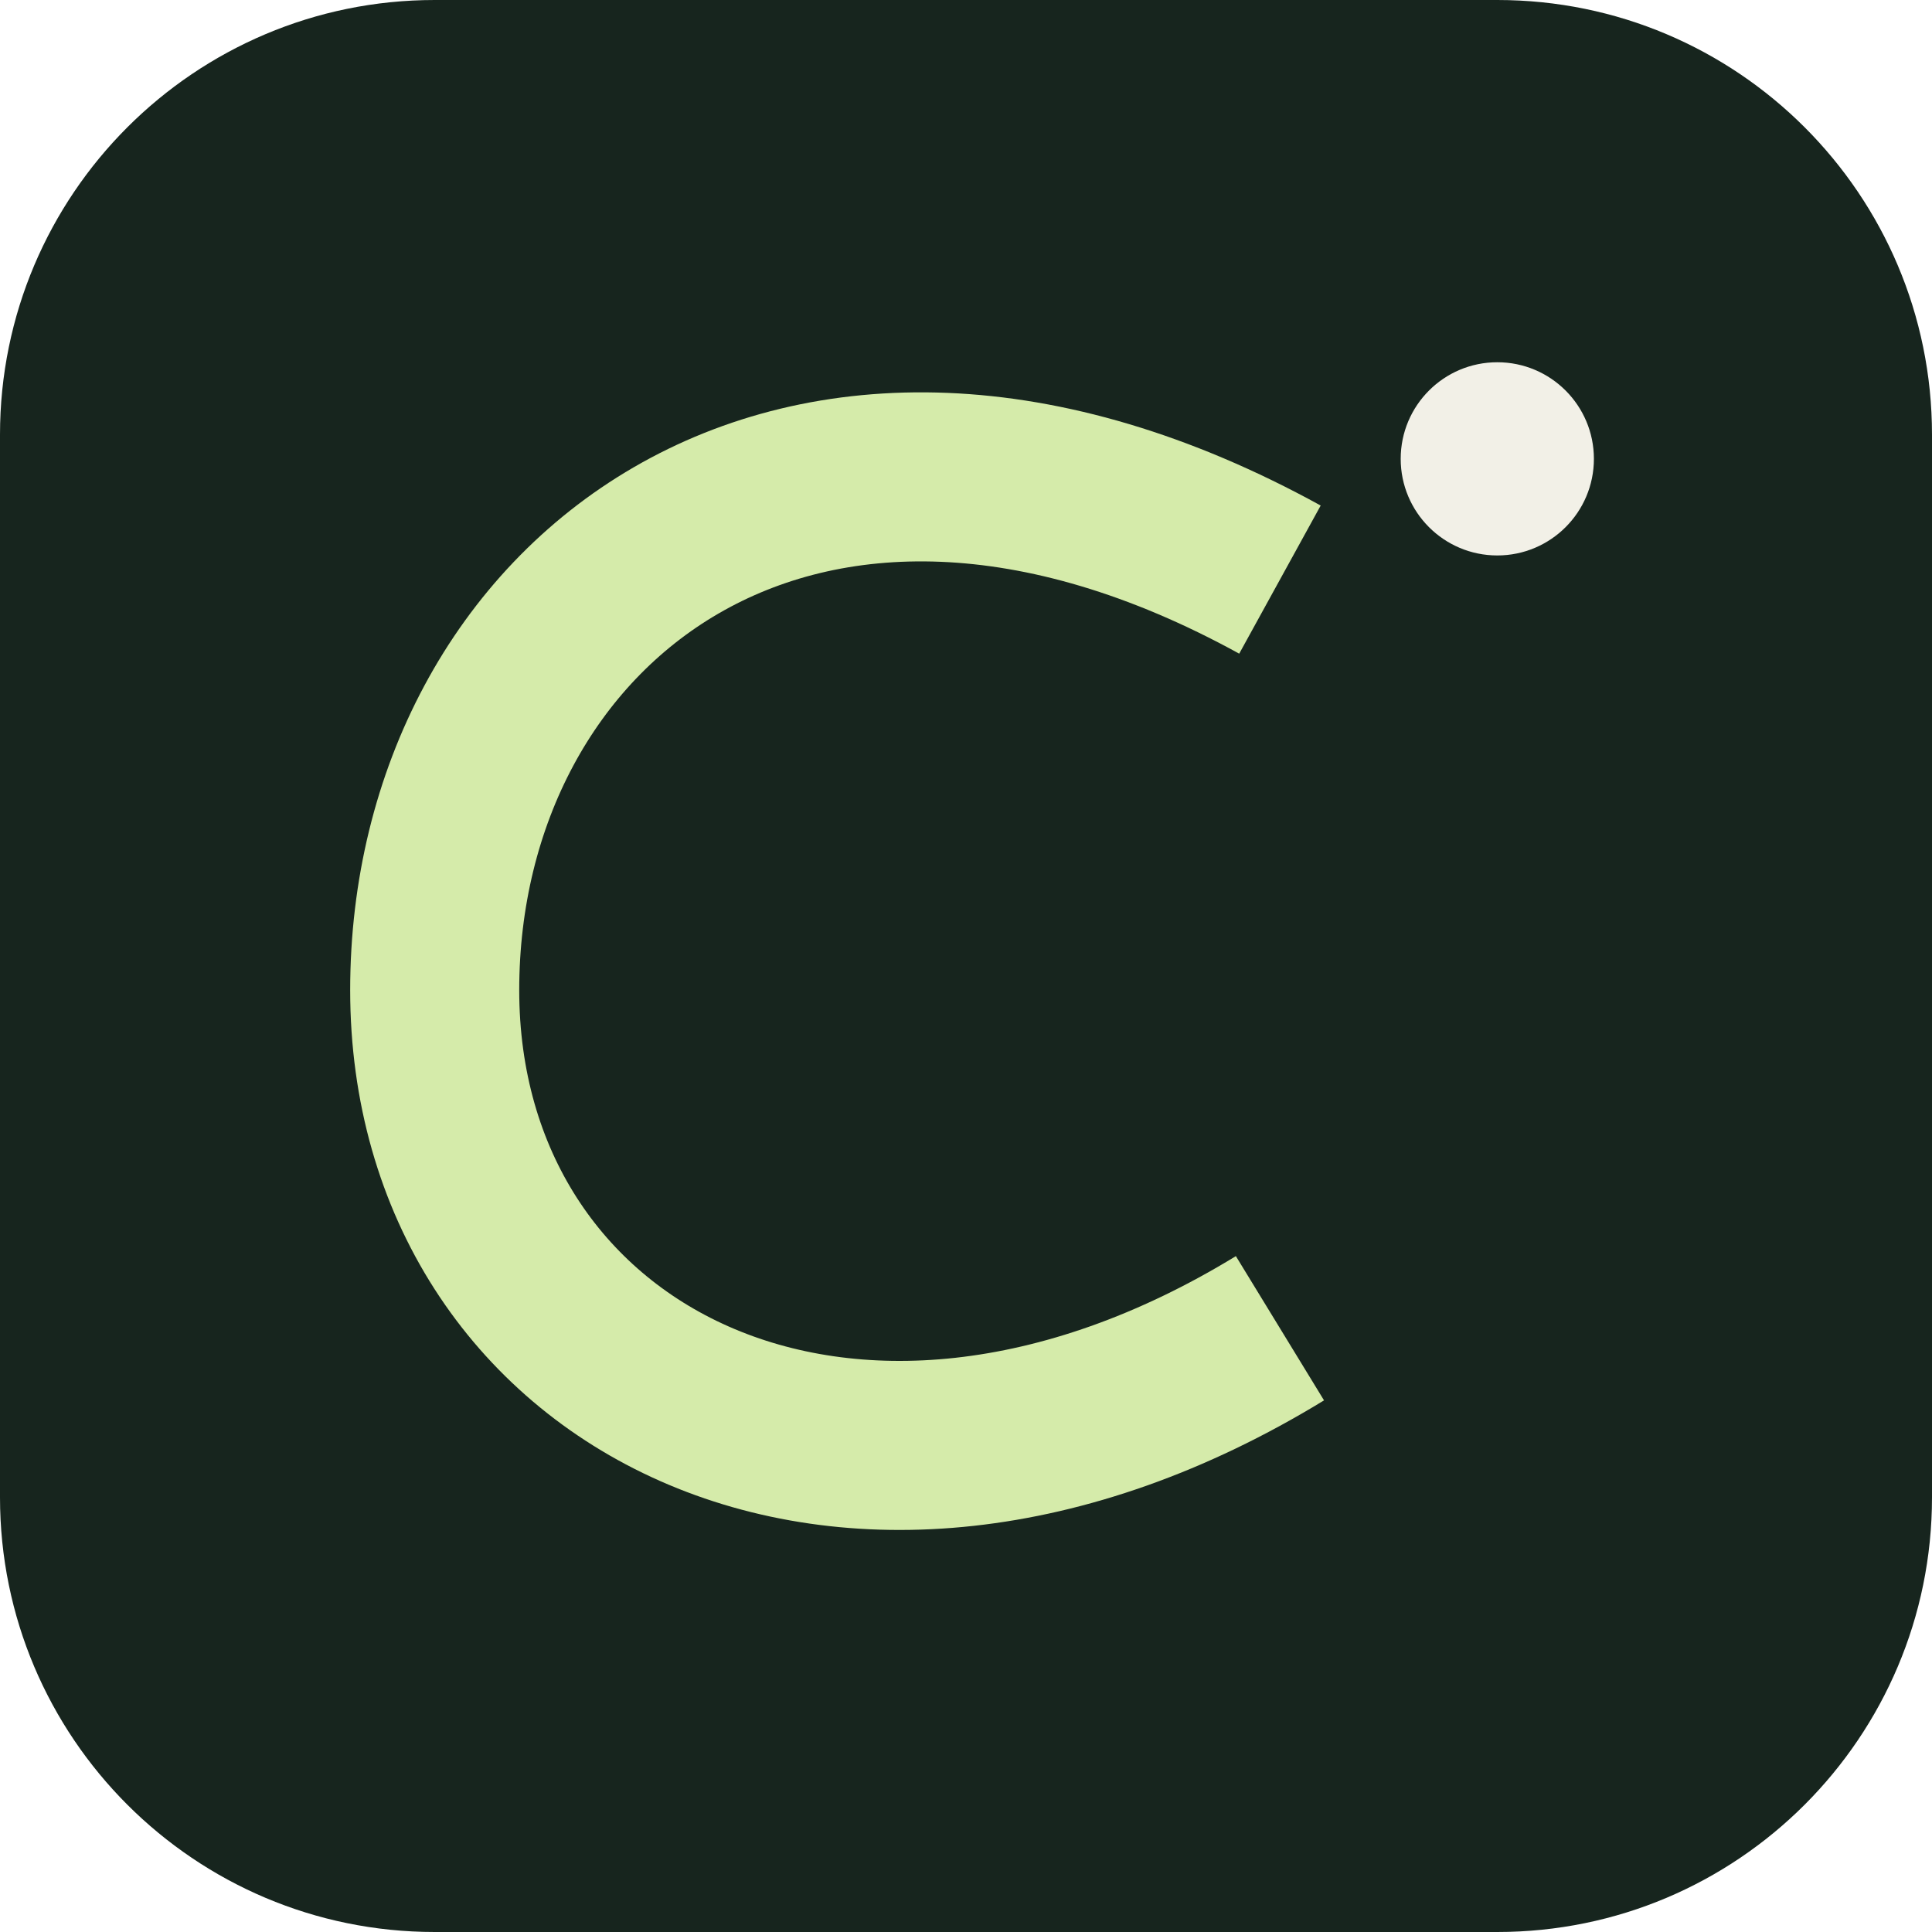
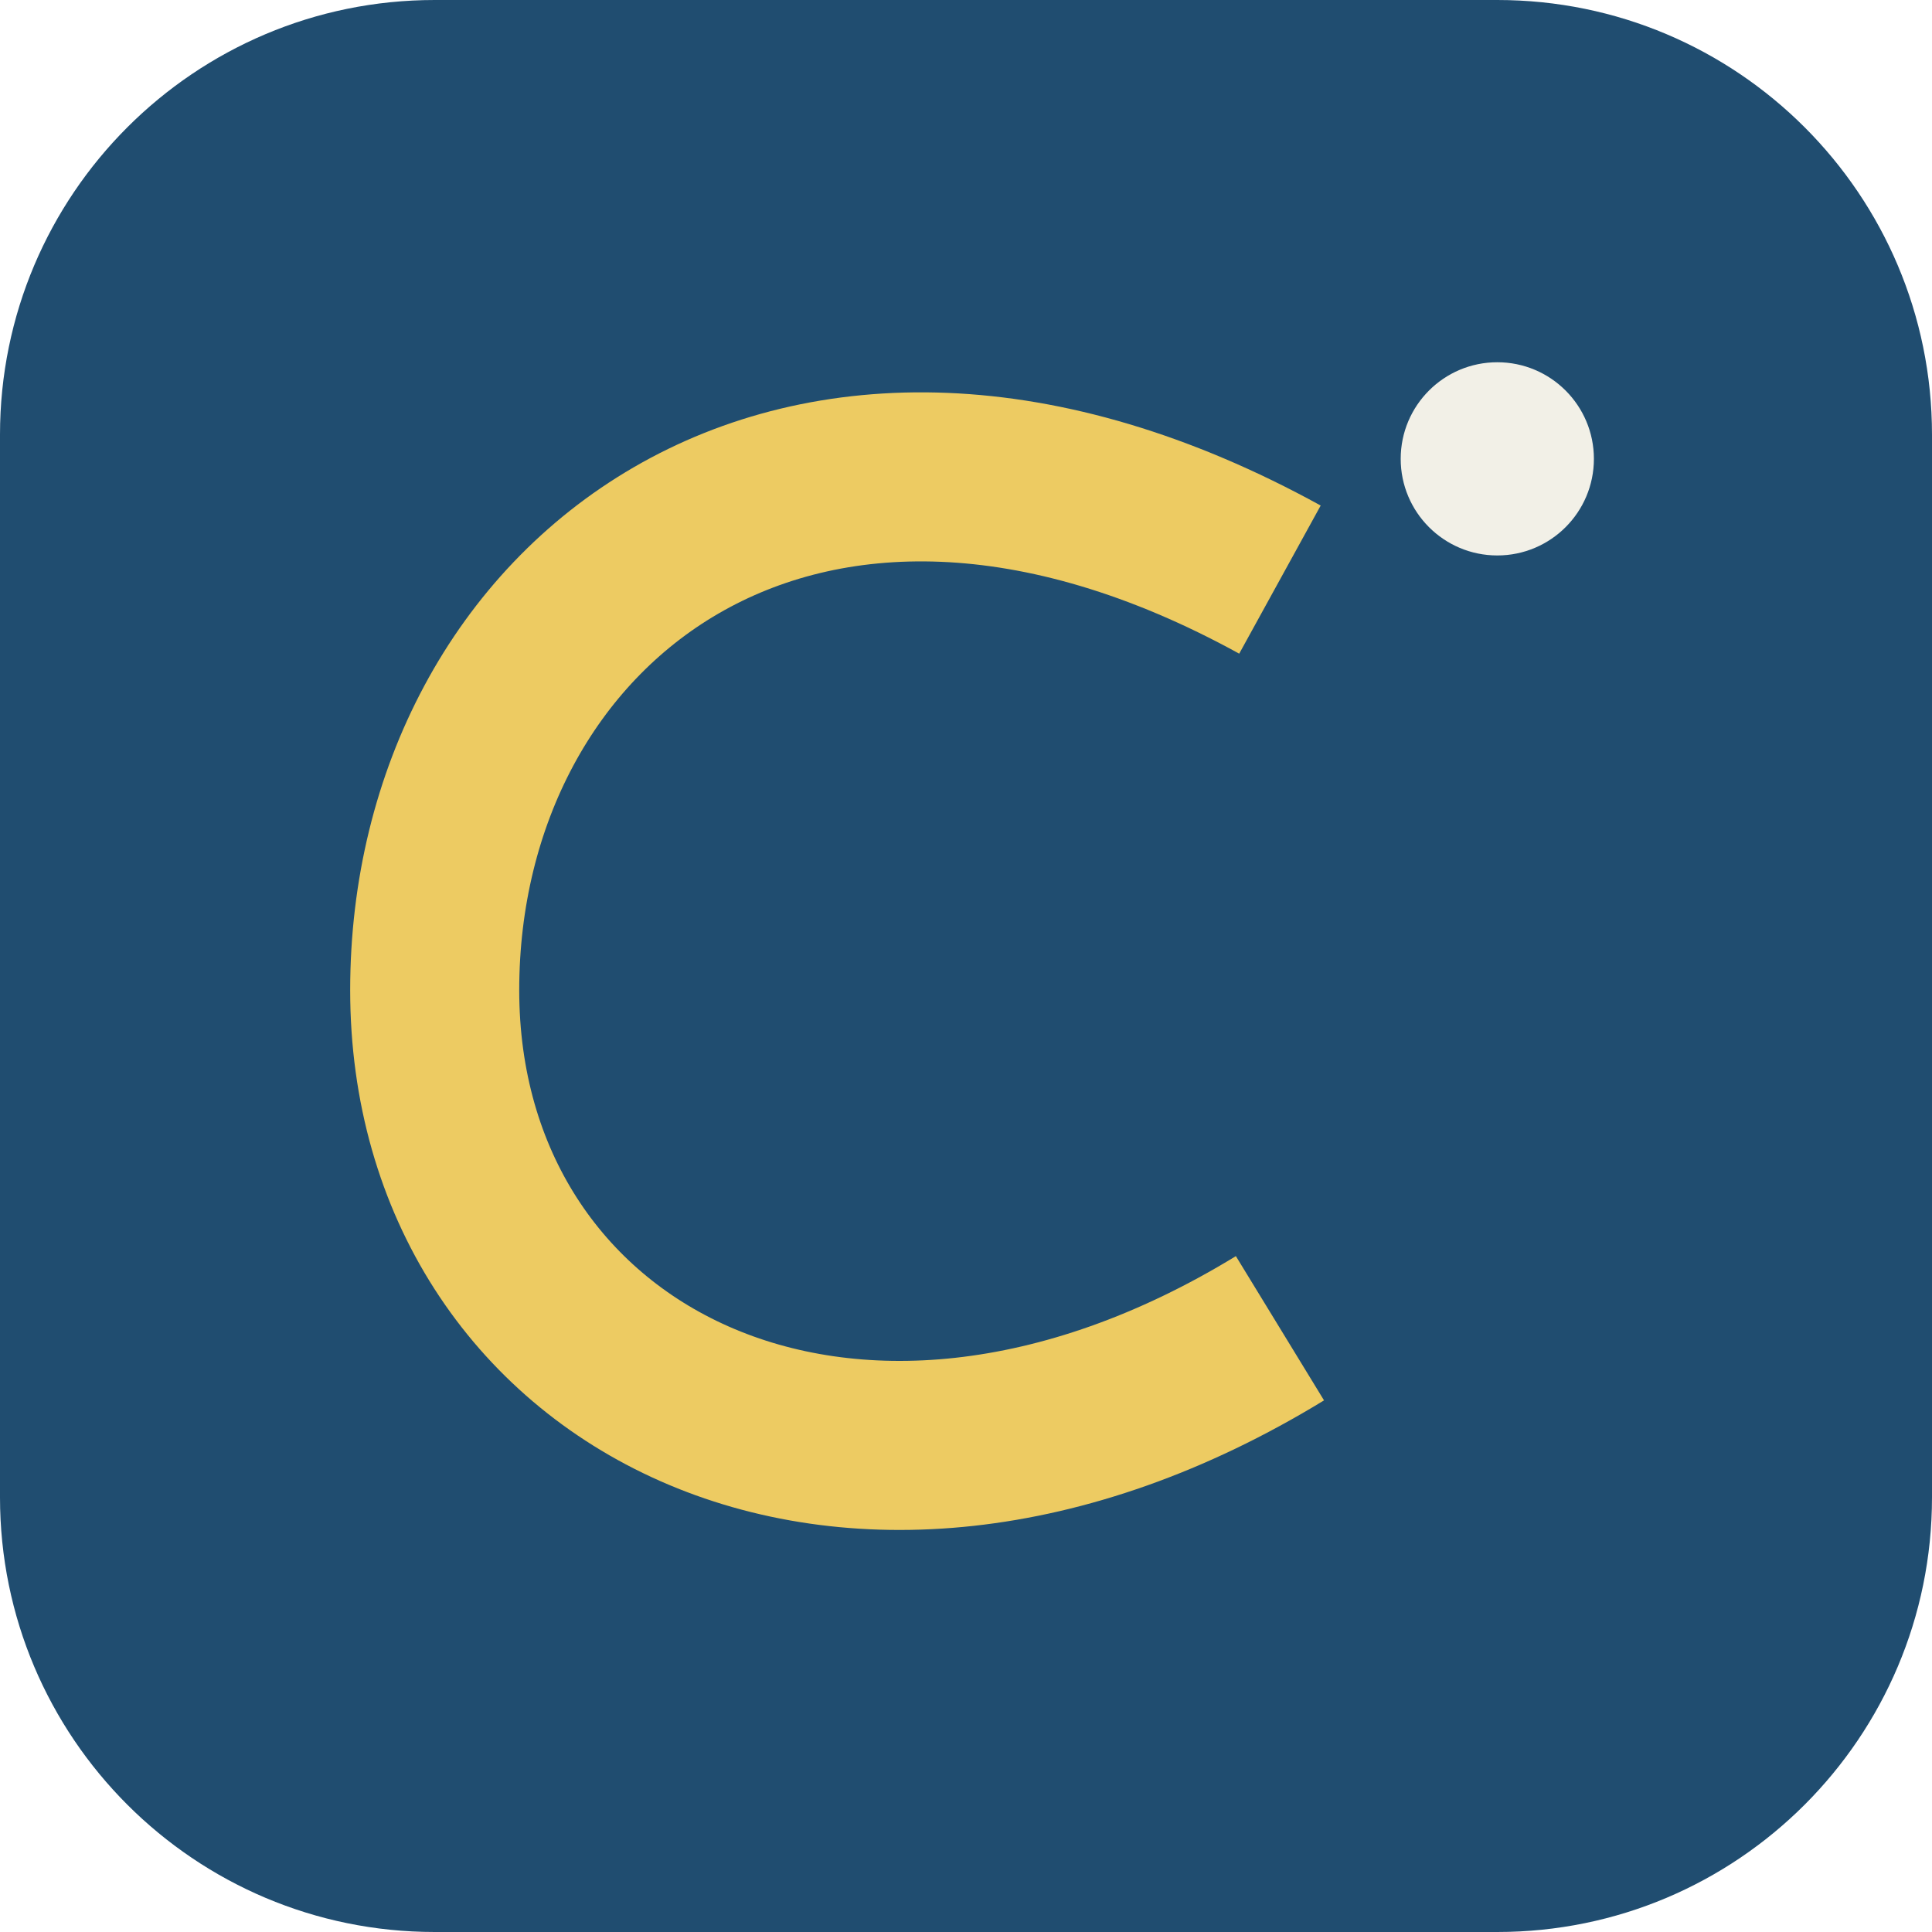
<svg xmlns="http://www.w3.org/2000/svg" viewBox="0 0 80 80">
-   <rect width="80" height="80" rx="18" fill="#17251e" />
-   <path d="M53 24c-20-11-35 1-35 17s17 25 35 14" fill="none" stroke="#d5ebaa" stroke-width="7" />
+   <rect width="80" height="80" rx="18" fill="#204d70" />
+   <path d="M53 24c-20-11-35 1-35 17s17 25 35 14" fill="none" stroke="#edcb62" stroke-width="7" />
  <circle cx="62" cy="19" r="4" fill="#f2f0e7" />
</svg>
